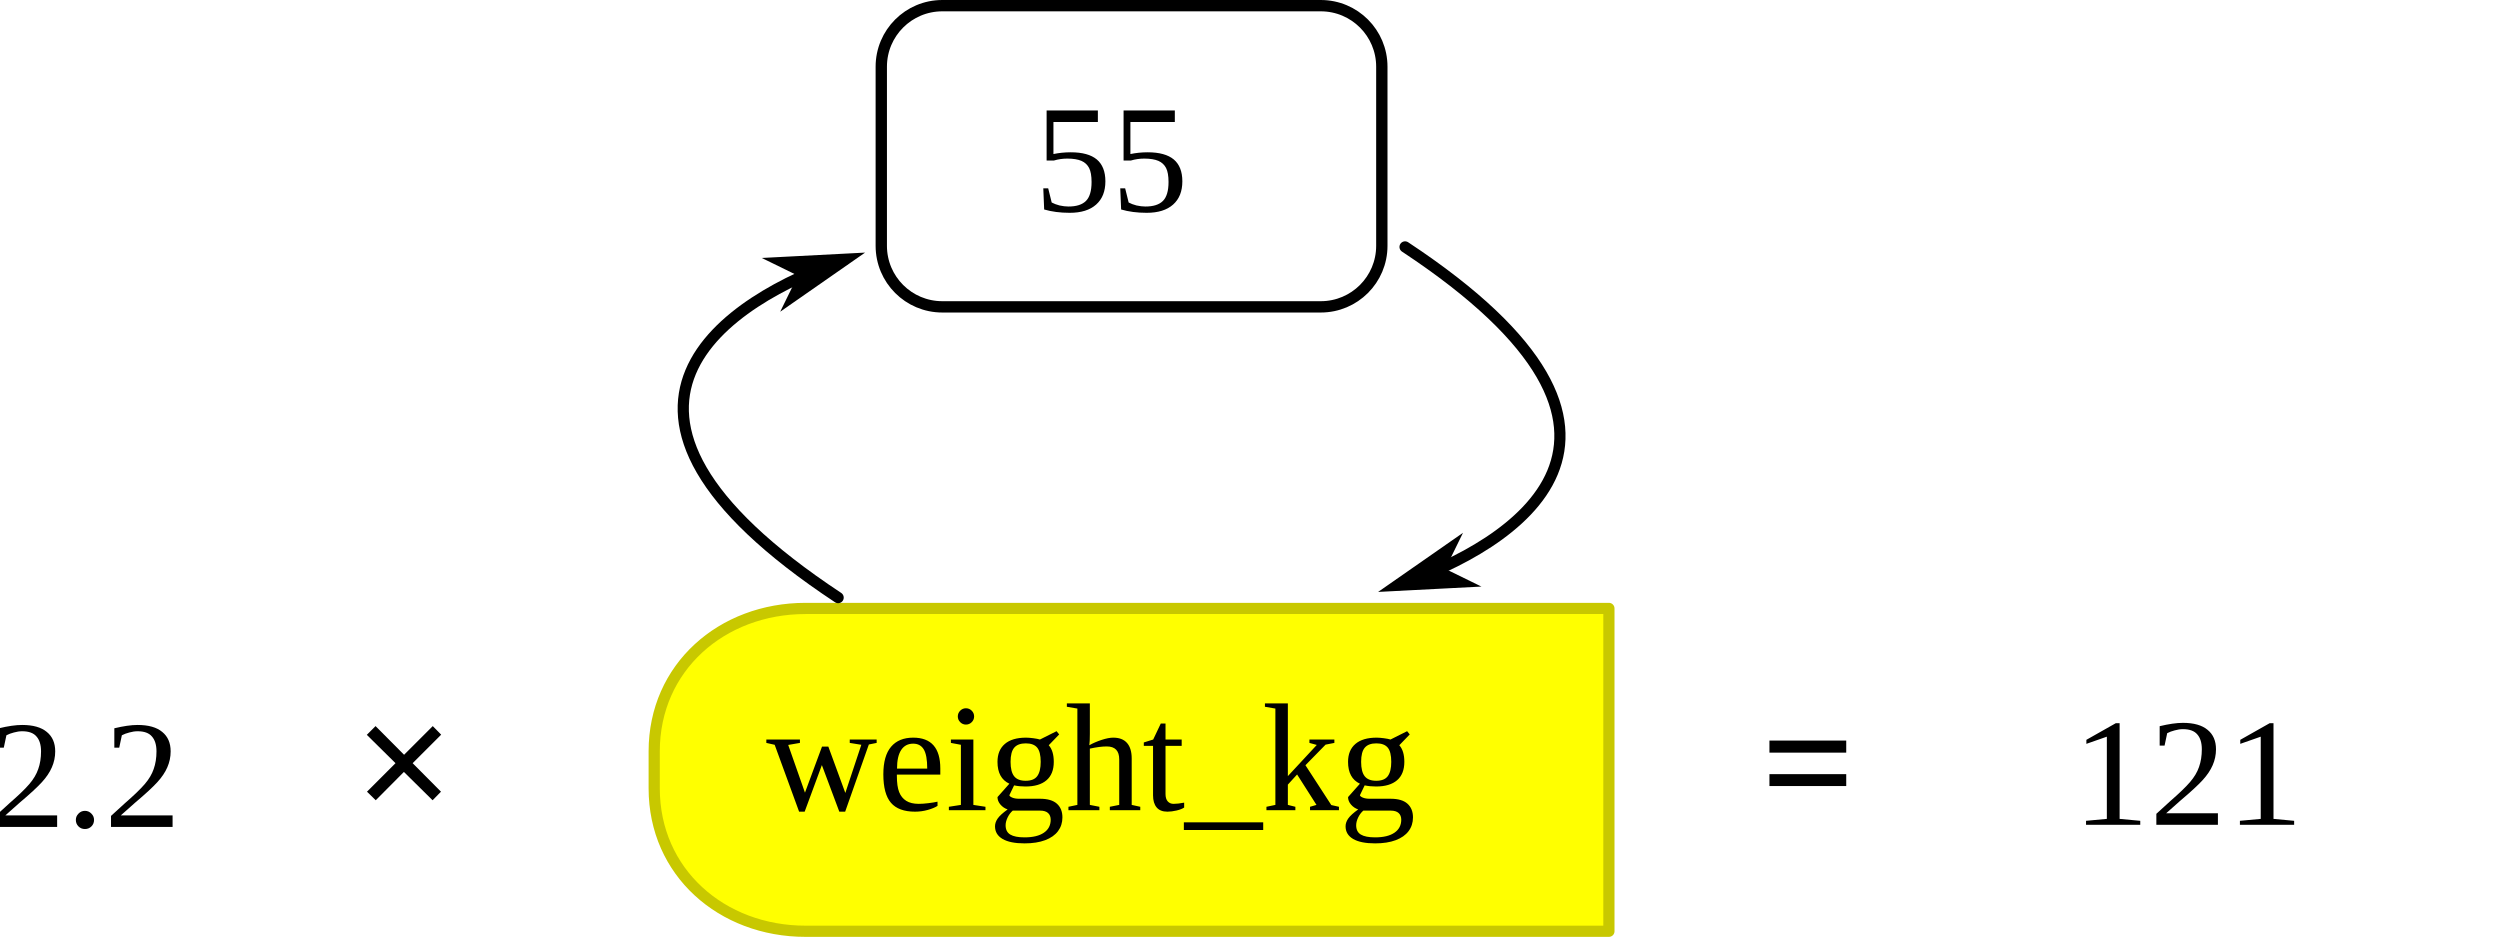
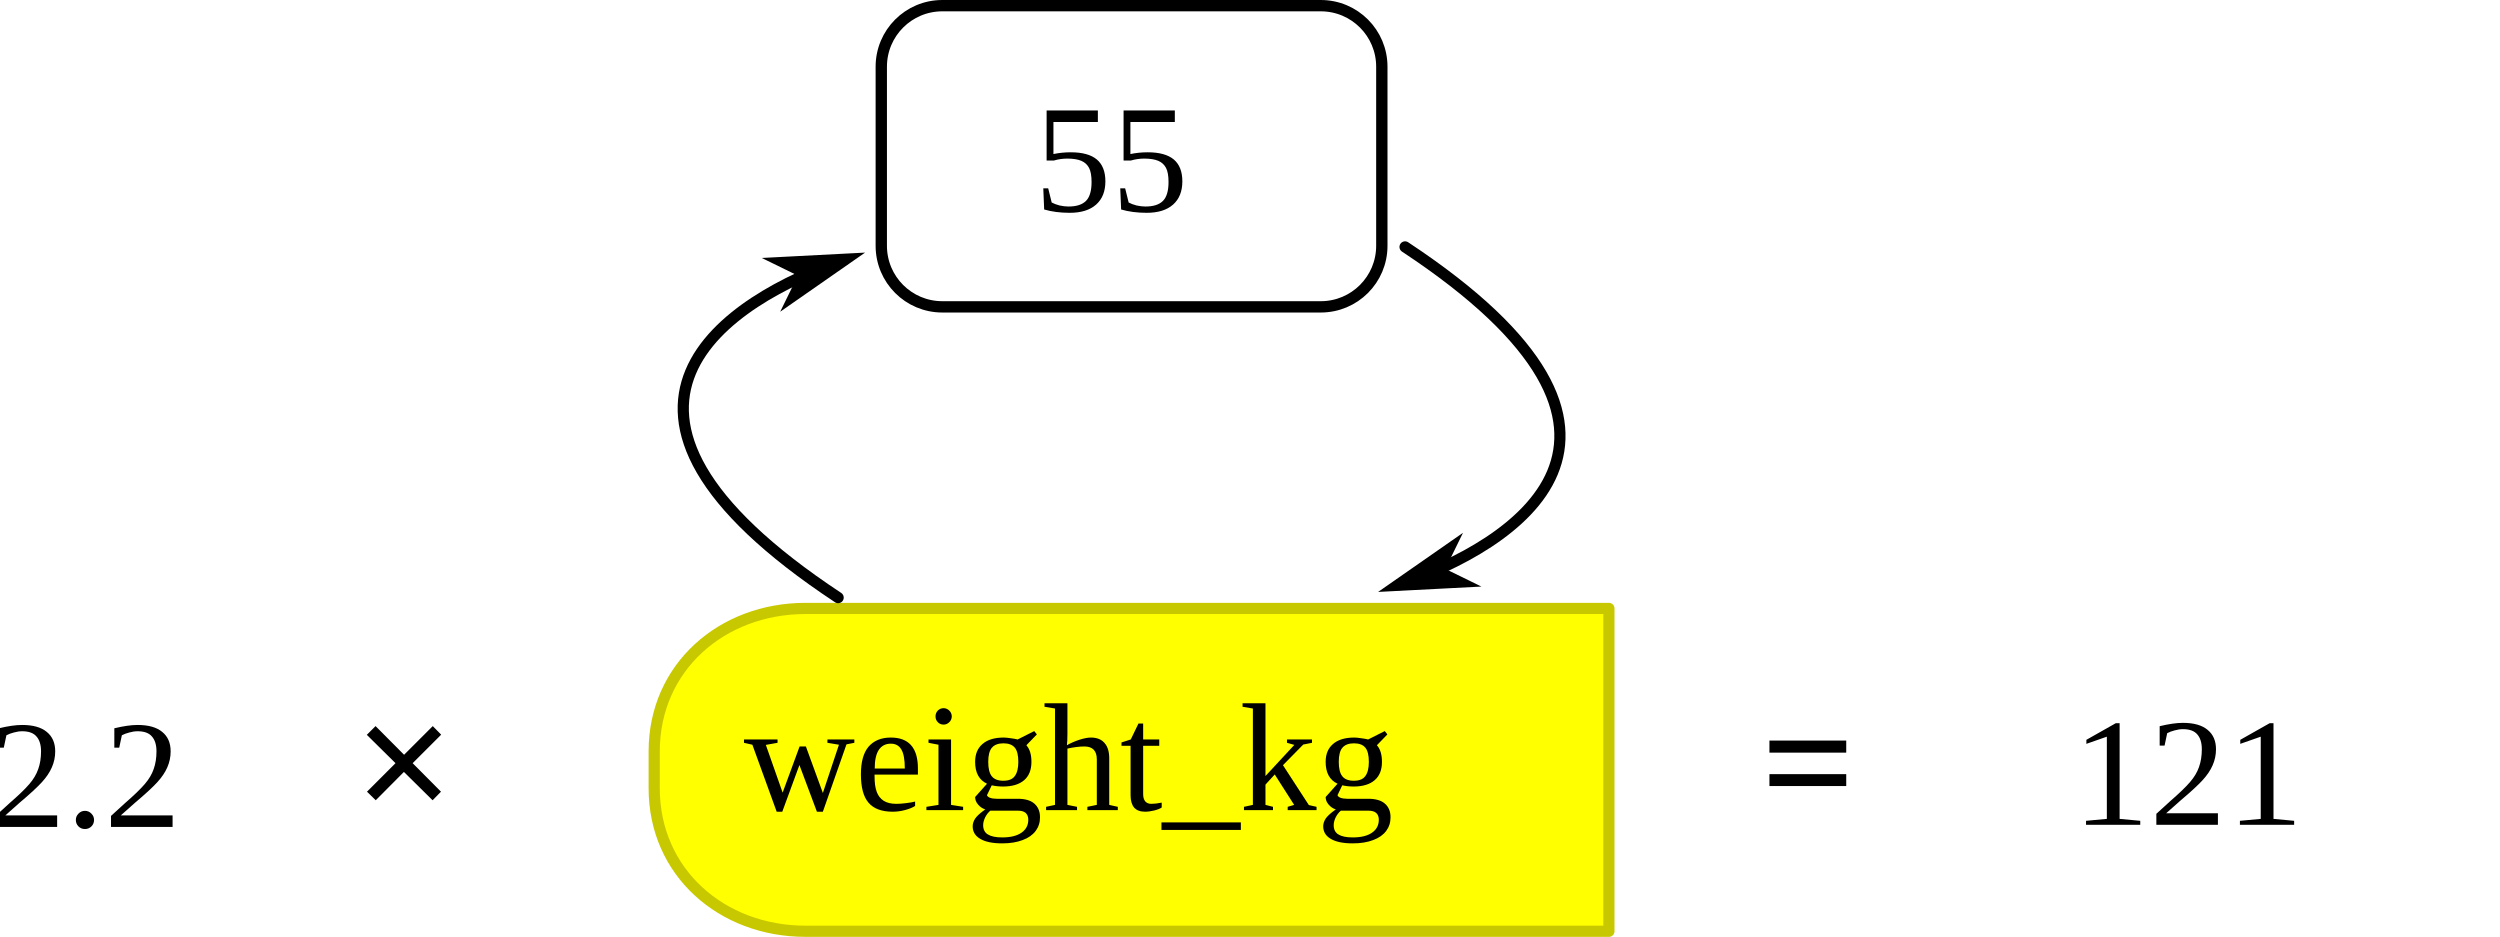
<svg xmlns="http://www.w3.org/2000/svg" width="63.027mm" height="23.619mm" viewBox="0 0 223.325 83.69" id="svg5221" version="1.1">
  <defs id="defs5223">
    <marker orient="auto" refY="0" refX="0" id="Arrow1Mstart" style="overflow:visible">
      <path id="path5935" d="M 0,0 5,-5 -12.5,0 5,5 0,0 Z" style="fill:#000000;fill-opacity:1;fill-rule:evenodd;stroke:#000000;stroke-width:1pt;stroke-opacity:1" transform="matrix(0.4,0,0,0.4,4,0)" />
    </marker>
    <marker orient="auto" refY="0" refX="0" id="Arrow1Mend-9" style="overflow:visible">
      <path id="path4778-6" d="M 0,0 5,-5 -12.5,0 5,5 0,0 Z" style="fill:#000000;fill-opacity:1;fill-rule:evenodd;stroke:#000000;stroke-width:1pt;stroke-opacity:1" transform="matrix(-0.4,0,0,-0.4,-4,0)" />
    </marker>
    <marker orient="auto" refY="0" refX="0" id="Arrow1Mend" style="overflow:visible">
      <path id="path4778" d="M 0,0 5,-5 -12.5,0 5,5 0,0 Z" style="fill:#000000;fill-opacity:1;fill-rule:evenodd;stroke:#000000;stroke-width:1pt;stroke-opacity:1" transform="matrix(-0.4,0,0,-0.4,-4,0)" />
    </marker>
  </defs>
  <g id="layer1" transform="translate(-120.8613,-413.0676)">
-     <g style="fill-rule:evenodd;stroke-width:28.222;stroke-linejoin:round" id="g4518-3" transform="matrix(0.03543307,0,0,0.03543307,134.2578,405.7156)">
-       <path id="rect4483-5" d="m 1652.878,1741.415 1643.598,0 c 211.44,0 194.466,0.171 381.66,0 l 0,813.894 c 0,0 -170.22,0 -381.66,0 l -1643.598,0 c -211.44,0 -381.66,-148.724 -381.66,-360.163 l 0,-93.567 c 0,-211.44 170.22,-360.163 381.66,-360.163 z" style="fill:#ffff00;fill-opacity:1;stroke:#c8c800;stroke-width:28.222;stroke-linecap:butt;stroke-linejoin:round;stroke-miterlimit:4;stroke-dasharray:none;stroke-opacity:1" />
-       <text y="49.003" x="178.544" id="text12806-6" class="TextShape">
-         <tspan style="font-weight:400;font-size:388px" id="tspan12808-2" font-weight="400" font-size="388px" class="TextParagraph">
-           <tspan id="tspan12810-9" y="2250.003" x="1553.544" class="TextPosition">
-             <tspan style="fill:#000000;stroke:none" id="tspan12812-1">weight_kg</tspan>
-           </tspan>
-         </tspan>
-       </text>
-     </g>
-     <text style="font-size:0.425px;fill-rule:evenodd;stroke-width:28.222;stroke-linejoin:round" y="430.212" x="10.898" class="TextShape" id="text12793-6">
+     <path style="fill:#ffff00;fill-opacity:1;fill-rule:evenodd;stroke:#c8c800;stroke-width:1;stroke-linecap:butt;stroke-linejoin:round;stroke-miterlimit:4;stroke-dasharray:none;stroke-opacity:1" d="m 192.824,467.419 h 58.238 c 7.492,0 6.891,0.006 13.523,0 v 28.839 c 0,0 -6.031,0 -13.523,0 h -58.238 c -7.492,0 -13.523,-5.27 -13.523,-12.762 v -3.315 c 0,-7.492 6.031,-12.762 13.523,-12.762 z" id="rect4483-5" />
+     <text style="font-size:0.425px;line-height:0%;fill-rule:evenodd;stroke-width:28.222;stroke-linejoin:round" y="430.212" x="10.898" class="TextShape" id="text12793-6">
      <tspan class="TextParagraph" font-size="388px" font-weight="400" id="tspan12795-0" style="font-weight:400;font-size:13.748px">
        <tspan class="TextPosition" x="119.854" y="486.94" id="tspan12797-6">
          <tspan id="tspan12799-2" style="fill:#000000;stroke:none">2.2</tspan>
        </tspan>
      </tspan>
    </text>
-     <text xml:space="preserve" style="font-style:normal;font-variant:normal;font-weight:normal;font-stretch:normal;font-size:15px;line-height:125%;font-family:sans-serif;-inkscape-font-specification:sans-serif;letter-spacing:0px;word-spacing:0px;fill:#000000;fill-opacity:1;fill-rule:evenodd;stroke:none;stroke-width:1px;stroke-linecap:butt;stroke-linejoin:miter;stroke-opacity:1" x="152.676" y="486.541" id="text4705">
-       <tspan id="tspan4707" x="152.676" y="486.541" style="font-style:normal;font-variant:normal;font-weight:normal;font-stretch:normal;font-size:15px;font-family:sans-serif;-inkscape-font-specification:sans-serif">×</tspan>
+     <text xml:space="preserve" style="font-style:normal;font-variant:normal;font-weight:normal;font-stretch:normal;line-height:0%;font-family:sans-serif;-inkscape-font-specification:sans-serif;letter-spacing:0px;word-spacing:0px;fill:#000000;fill-opacity:1;fill-rule:evenodd;stroke:none;stroke-width:1px;stroke-linecap:butt;stroke-linejoin:miter;stroke-opacity:1" x="152.676" y="486.541" id="text4705">
+       <tspan id="tspan4707" x="152.676" y="486.541" style="font-style:normal;font-variant:normal;font-weight:normal;font-stretch:normal;font-size:15px;line-height:1.25;font-family:sans-serif;-inkscape-font-specification:sans-serif">×</tspan>
    </text>
-     <text style="font-size:0.425px;fill-rule:evenodd;stroke-width:28.222;stroke-linejoin:round" y="375.212" x="104.307" class="TextShape" id="text12793-0">
+     <text style="font-size:0.425px;line-height:0%;fill-rule:evenodd;stroke-width:28.222;stroke-linejoin:round" y="375.212" x="104.307" class="TextShape" id="text12793-0">
      <tspan class="TextParagraph" font-size="388px" font-weight="400" id="tspan12795-4" style="font-weight:400;font-size:13.748px">
        <tspan class="TextPosition" x="213.263" y="431.94" id="tspan12797-8">
          <tspan id="tspan12799-0" style="fill:#000000;stroke:none">55</tspan>
        </tspan>
      </tspan>
    </text>
    <rect ry="5.45" y="413.574" x="199.586" height="26.905" width="44.714" id="rect4474-4" style="fill:none;fill-opacity:1;fill-rule:evenodd;stroke:#000000;stroke-width:1.012;stroke-linecap:butt;stroke-linejoin:round;stroke-miterlimit:4;stroke-dasharray:none" />
    <path style="fill:none;fill-rule:evenodd;stroke:#000000;stroke-width:1px;stroke-linecap:round;stroke-linejoin:miter;stroke-opacity:1;marker-end:url(#Arrow1Mend)" d="m 195.731,466.451 c -25.698,-16.974 -9.611,-26.7 0.544,-30.18" id="path4763" />
    <path style="fill:none;fill-rule:evenodd;stroke:#000000;stroke-width:1px;stroke-linecap:round;stroke-linejoin:miter;stroke-opacity:1;marker-end:url(#Arrow1Mend-9)" d="m 246.376,435.126 c 25.698,16.974 9.611,26.7 -0.544,30.18" id="path4763-1" />
-     <text xml:space="preserve" style="font-style:normal;font-variant:normal;font-weight:normal;font-stretch:normal;font-size:15px;line-height:125%;font-family:sans-serif;-inkscape-font-specification:sans-serif;letter-spacing:0px;word-spacing:0px;fill:#000000;fill-opacity:1;fill-rule:evenodd;stroke:none;stroke-width:1px;stroke-linecap:butt;stroke-linejoin:miter;stroke-opacity:1" x="278.081" y="486.534" id="text4705-0">
-       <tspan id="tspan4707-4" x="278.081" y="486.534" style="font-style:normal;font-variant:normal;font-weight:normal;font-stretch:normal;font-size:15px;font-family:sans-serif;-inkscape-font-specification:sans-serif">=</tspan>
+     <text xml:space="preserve" style="font-style:normal;font-variant:normal;font-weight:normal;font-stretch:normal;line-height:0%;font-family:sans-serif;-inkscape-font-specification:sans-serif;letter-spacing:0px;word-spacing:0px;fill:#000000;fill-opacity:1;fill-rule:evenodd;stroke:none;stroke-width:1px;stroke-linecap:butt;stroke-linejoin:miter;stroke-opacity:1" x="278.081" y="486.534" id="text4705-0">
+       <tspan id="tspan4707-4" x="278.081" y="486.534" style="font-style:normal;font-variant:normal;font-weight:normal;font-stretch:normal;font-size:15px;line-height:1.25;font-family:sans-serif;-inkscape-font-specification:sans-serif">=</tspan>
    </text>
-     <text style="font-size:0.425px;fill-rule:evenodd;stroke-width:28.222;stroke-linejoin:round" y="430.024" x="197.047" class="TextShape" id="text12793-0-2">
+     <text style="font-size:0.425px;line-height:0%;fill-rule:evenodd;stroke-width:28.222;stroke-linejoin:round" y="430.024" x="197.047" class="TextShape" id="text12793-0-2">
      <tspan class="TextParagraph" font-size="388px" font-weight="400" id="tspan12795-4-0" style="font-weight:400;font-size:13.748px">
        <tspan class="TextPosition" x="306.004" y="486.752" id="tspan12797-8-5">
          <tspan id="tspan12799-0-5" style="fill:#000000;stroke:none">121</tspan>
        </tspan>
      </tspan>
    </text>
+     <text style="font-size:0.425px;line-height:0%;fill-rule:evenodd;stroke-width:28.222;stroke-linejoin:round" y="428.712" x="78.348" class="TextShape" id="text12793-0-2-6">
+       <tspan class="TextParagraph" font-size="388px" font-weight="400" id="tspan12795-4-0-5" style="font-weight:400;font-size:13.748px;stroke-width:28.222">
+         <tspan style="stroke-width:28.222" class="TextPosition" x="187.305" y="485.44" id="tspan12797-8-5-0">
+           <tspan id="tspan12799-0-5-8" style="fill:#000000;stroke:none;stroke-width:28.222">weight_kg</tspan>
+         </tspan>
+       </tspan>
+     </text>
  </g>
</svg>
